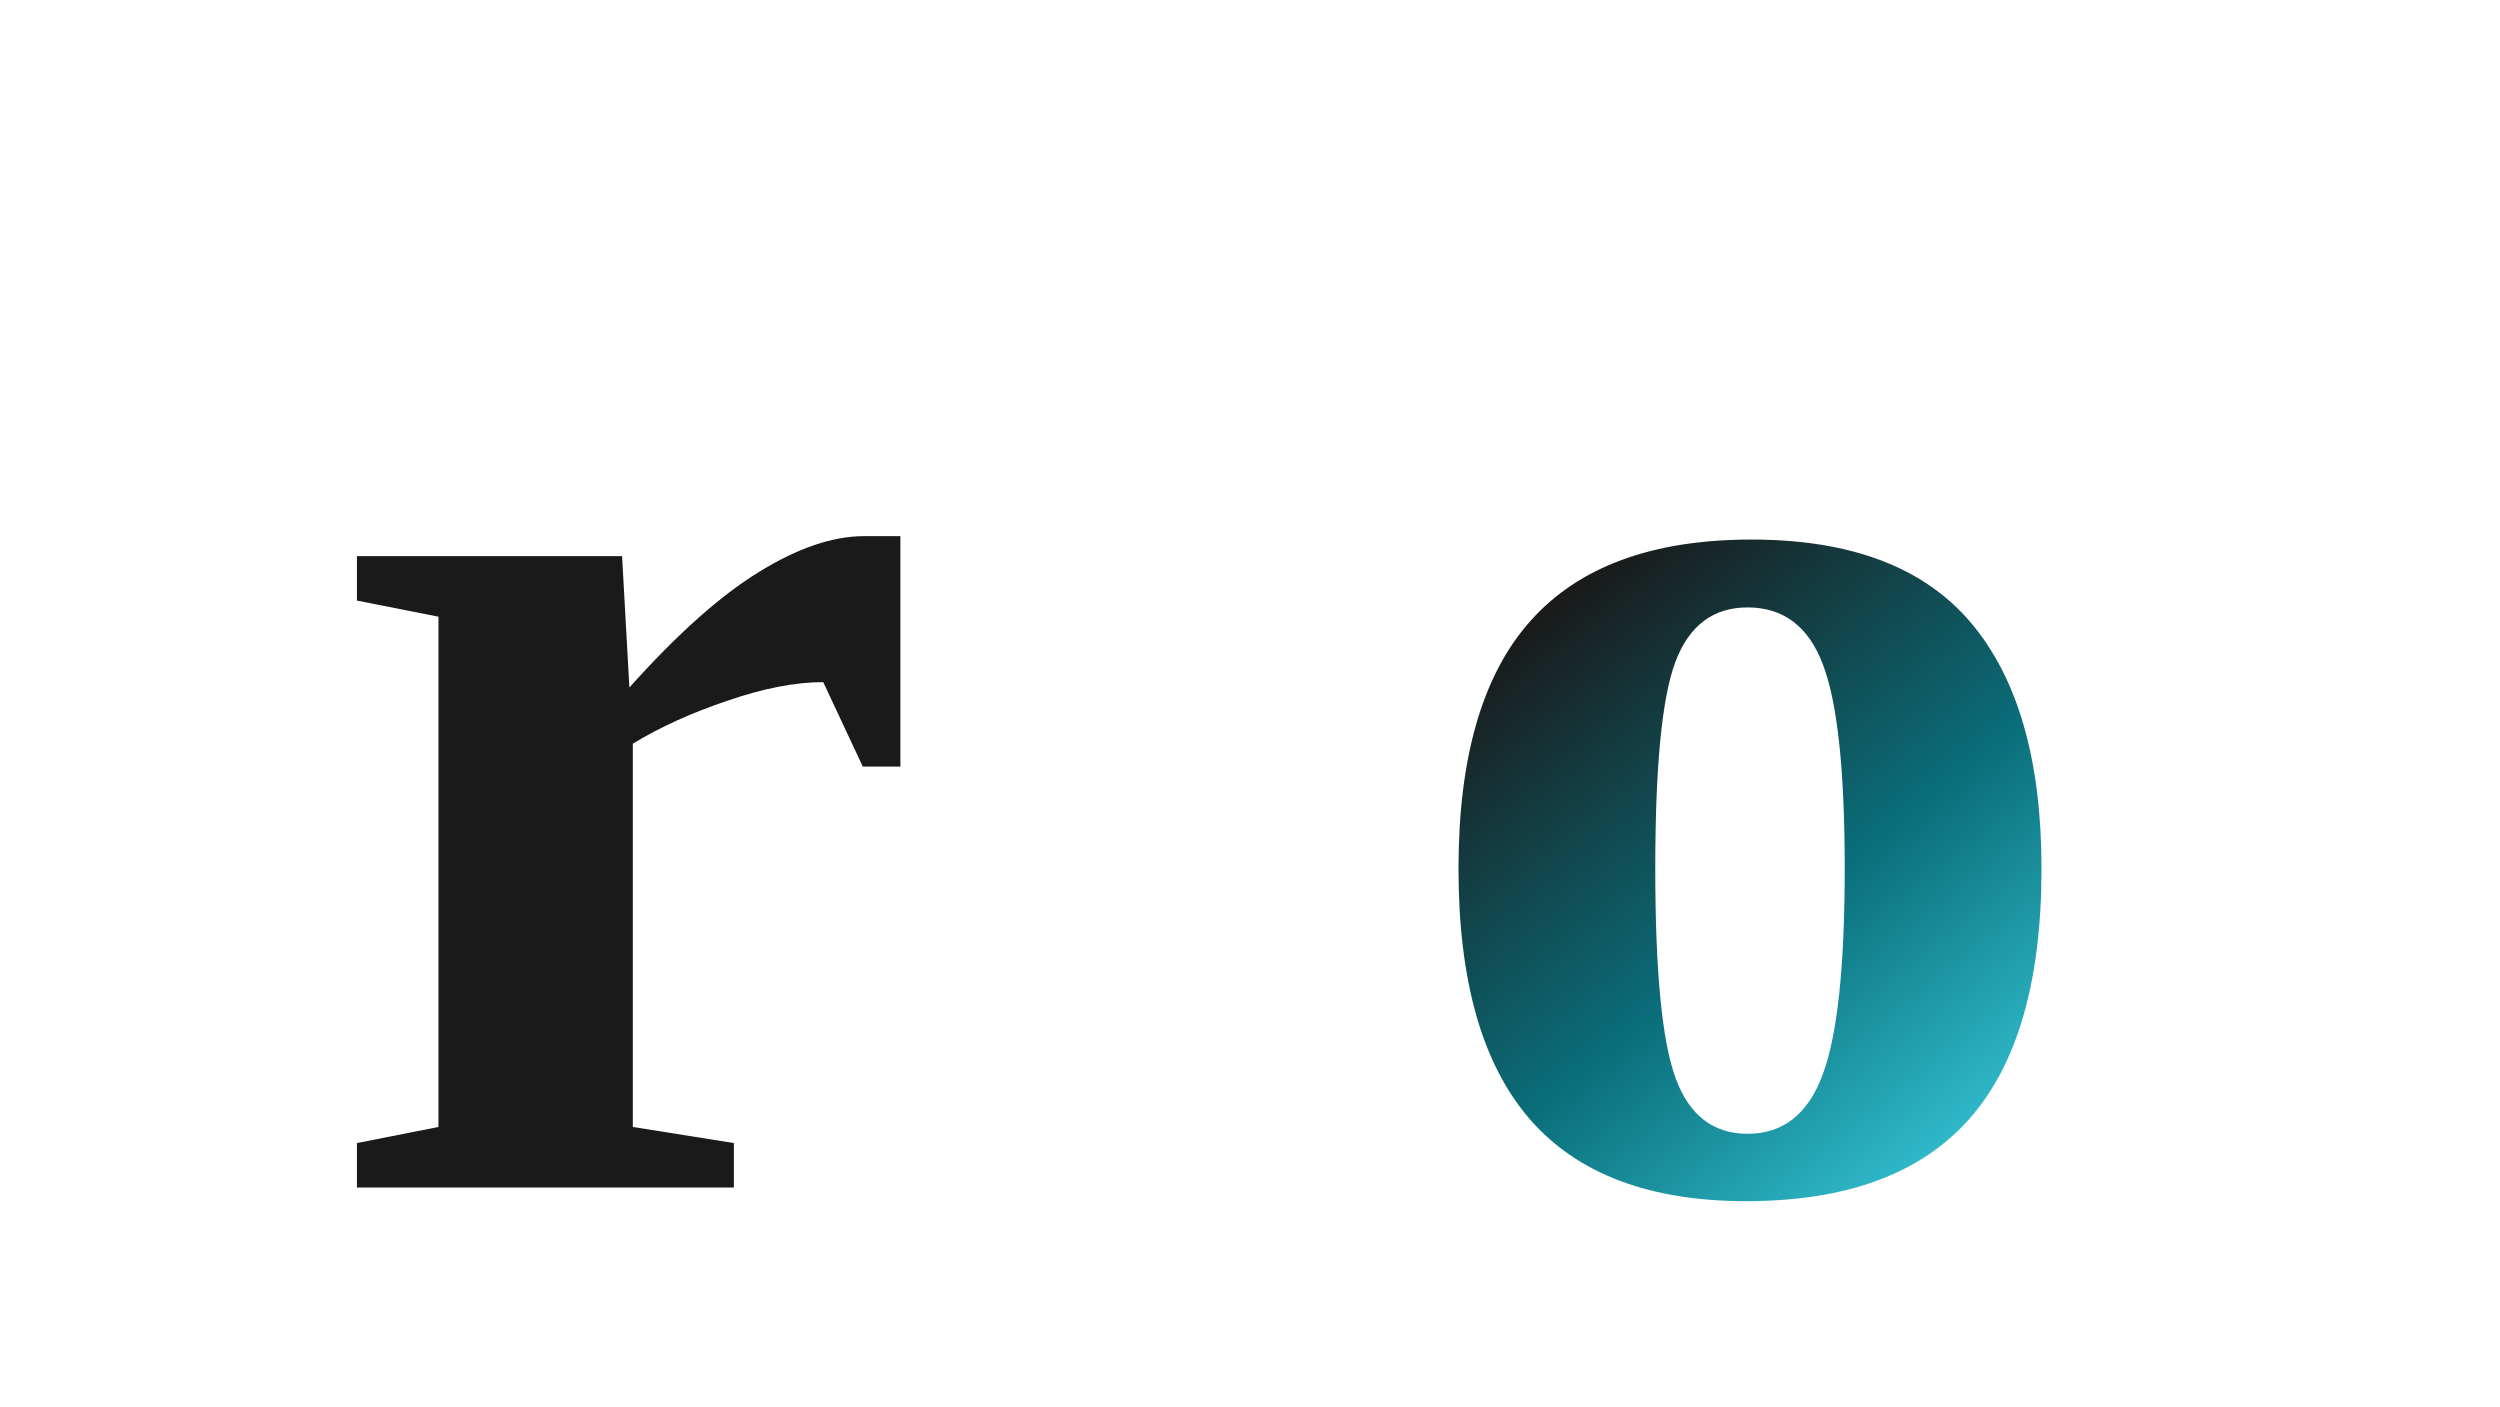
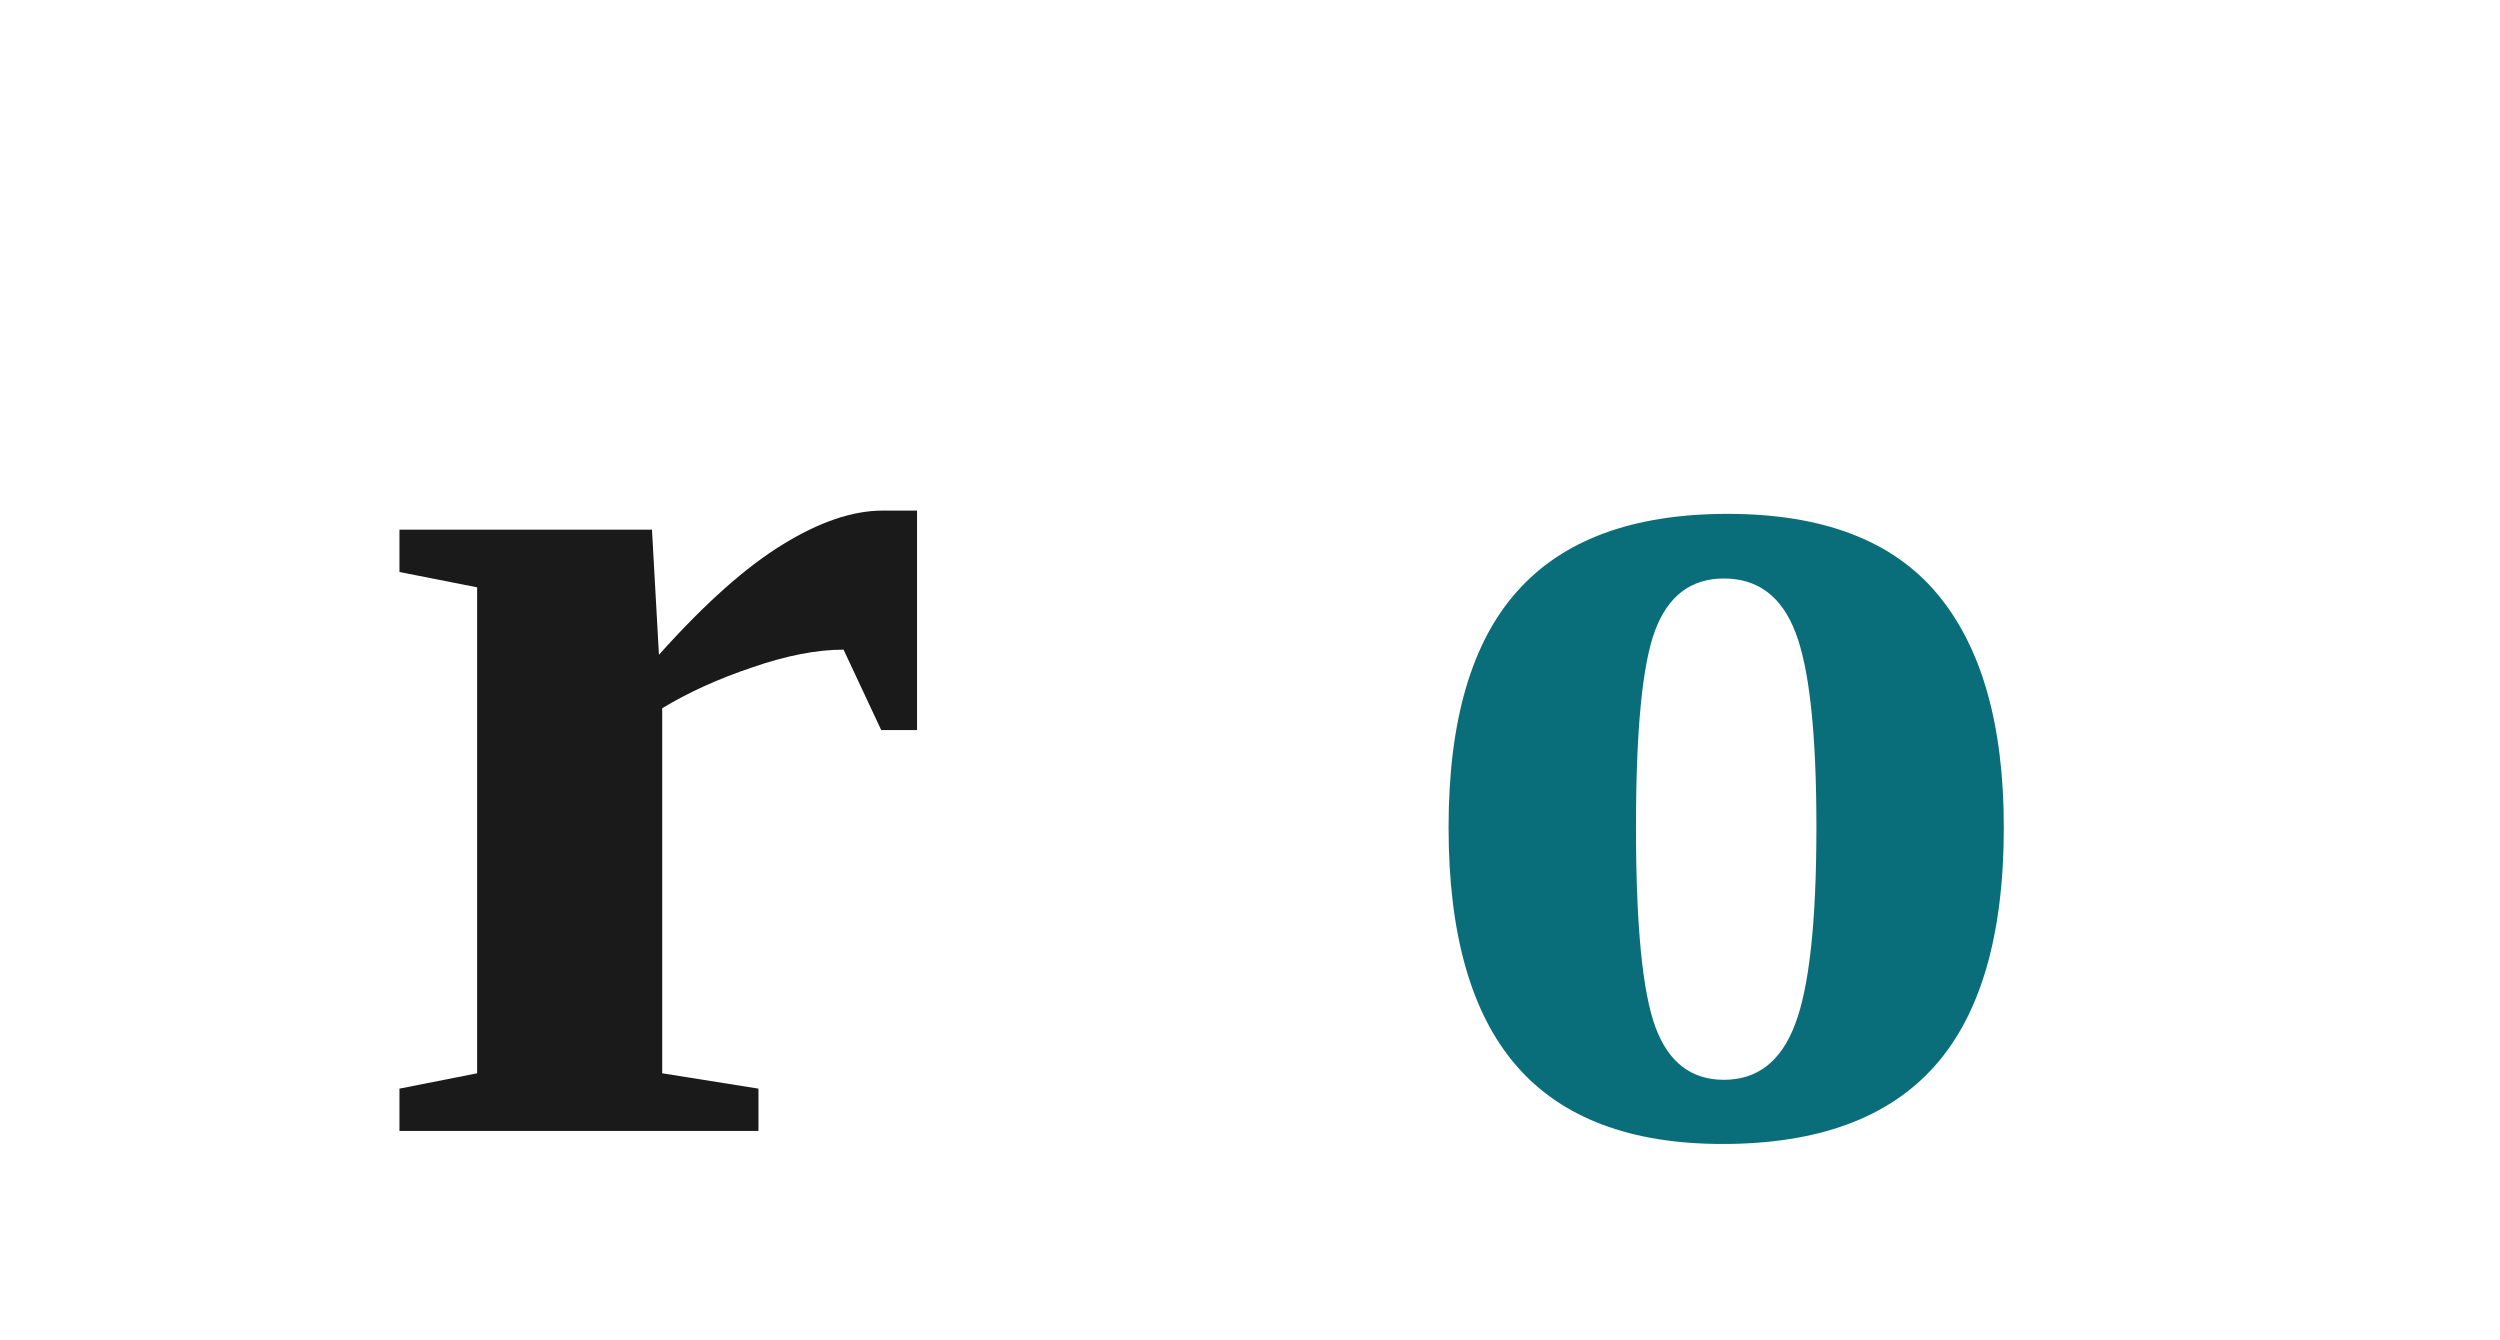
- <svg xmlns="http://www.w3.org/2000/svg" viewBox="0 0 80 45">
-   <defs>
-     <linearGradient id="roG" x1="0.3" y1="0" x2="1" y2="1">
-       <stop offset="0%" stop-color="#1A1A1A" />
-       <stop offset="50%" stop-color="#0a6e7a" />
-       <stop offset="100%" stop-color="#3dd4e6" />
-     </linearGradient>
-   </defs>
-   <text x="20" y="38" text-anchor="middle" font-family="Georgia,'Times New Roman',serif" font-size="44" font-weight="900" fill="#1A1A1A">r</text>
-   <text x="56" y="38" text-anchor="middle" font-family="Georgia,'Times New Roman',serif" font-size="44" font-weight="900" fill="url(#roG)">o</text>
+ <svg xmlns="http://www.w3.org/2000/svg" viewBox="0 0 84 45">
+   <text x="22" y="38" text-anchor="middle" font-family="Georgia,'Times New Roman',serif" font-size="44" font-weight="900" fill="#1A1A1A">r</text>
+   <text x="58" y="38" text-anchor="middle" font-family="Georgia,'Times New Roman',serif" font-size="44" font-weight="900" fill="#0A6E7A">o</text>
</svg>
